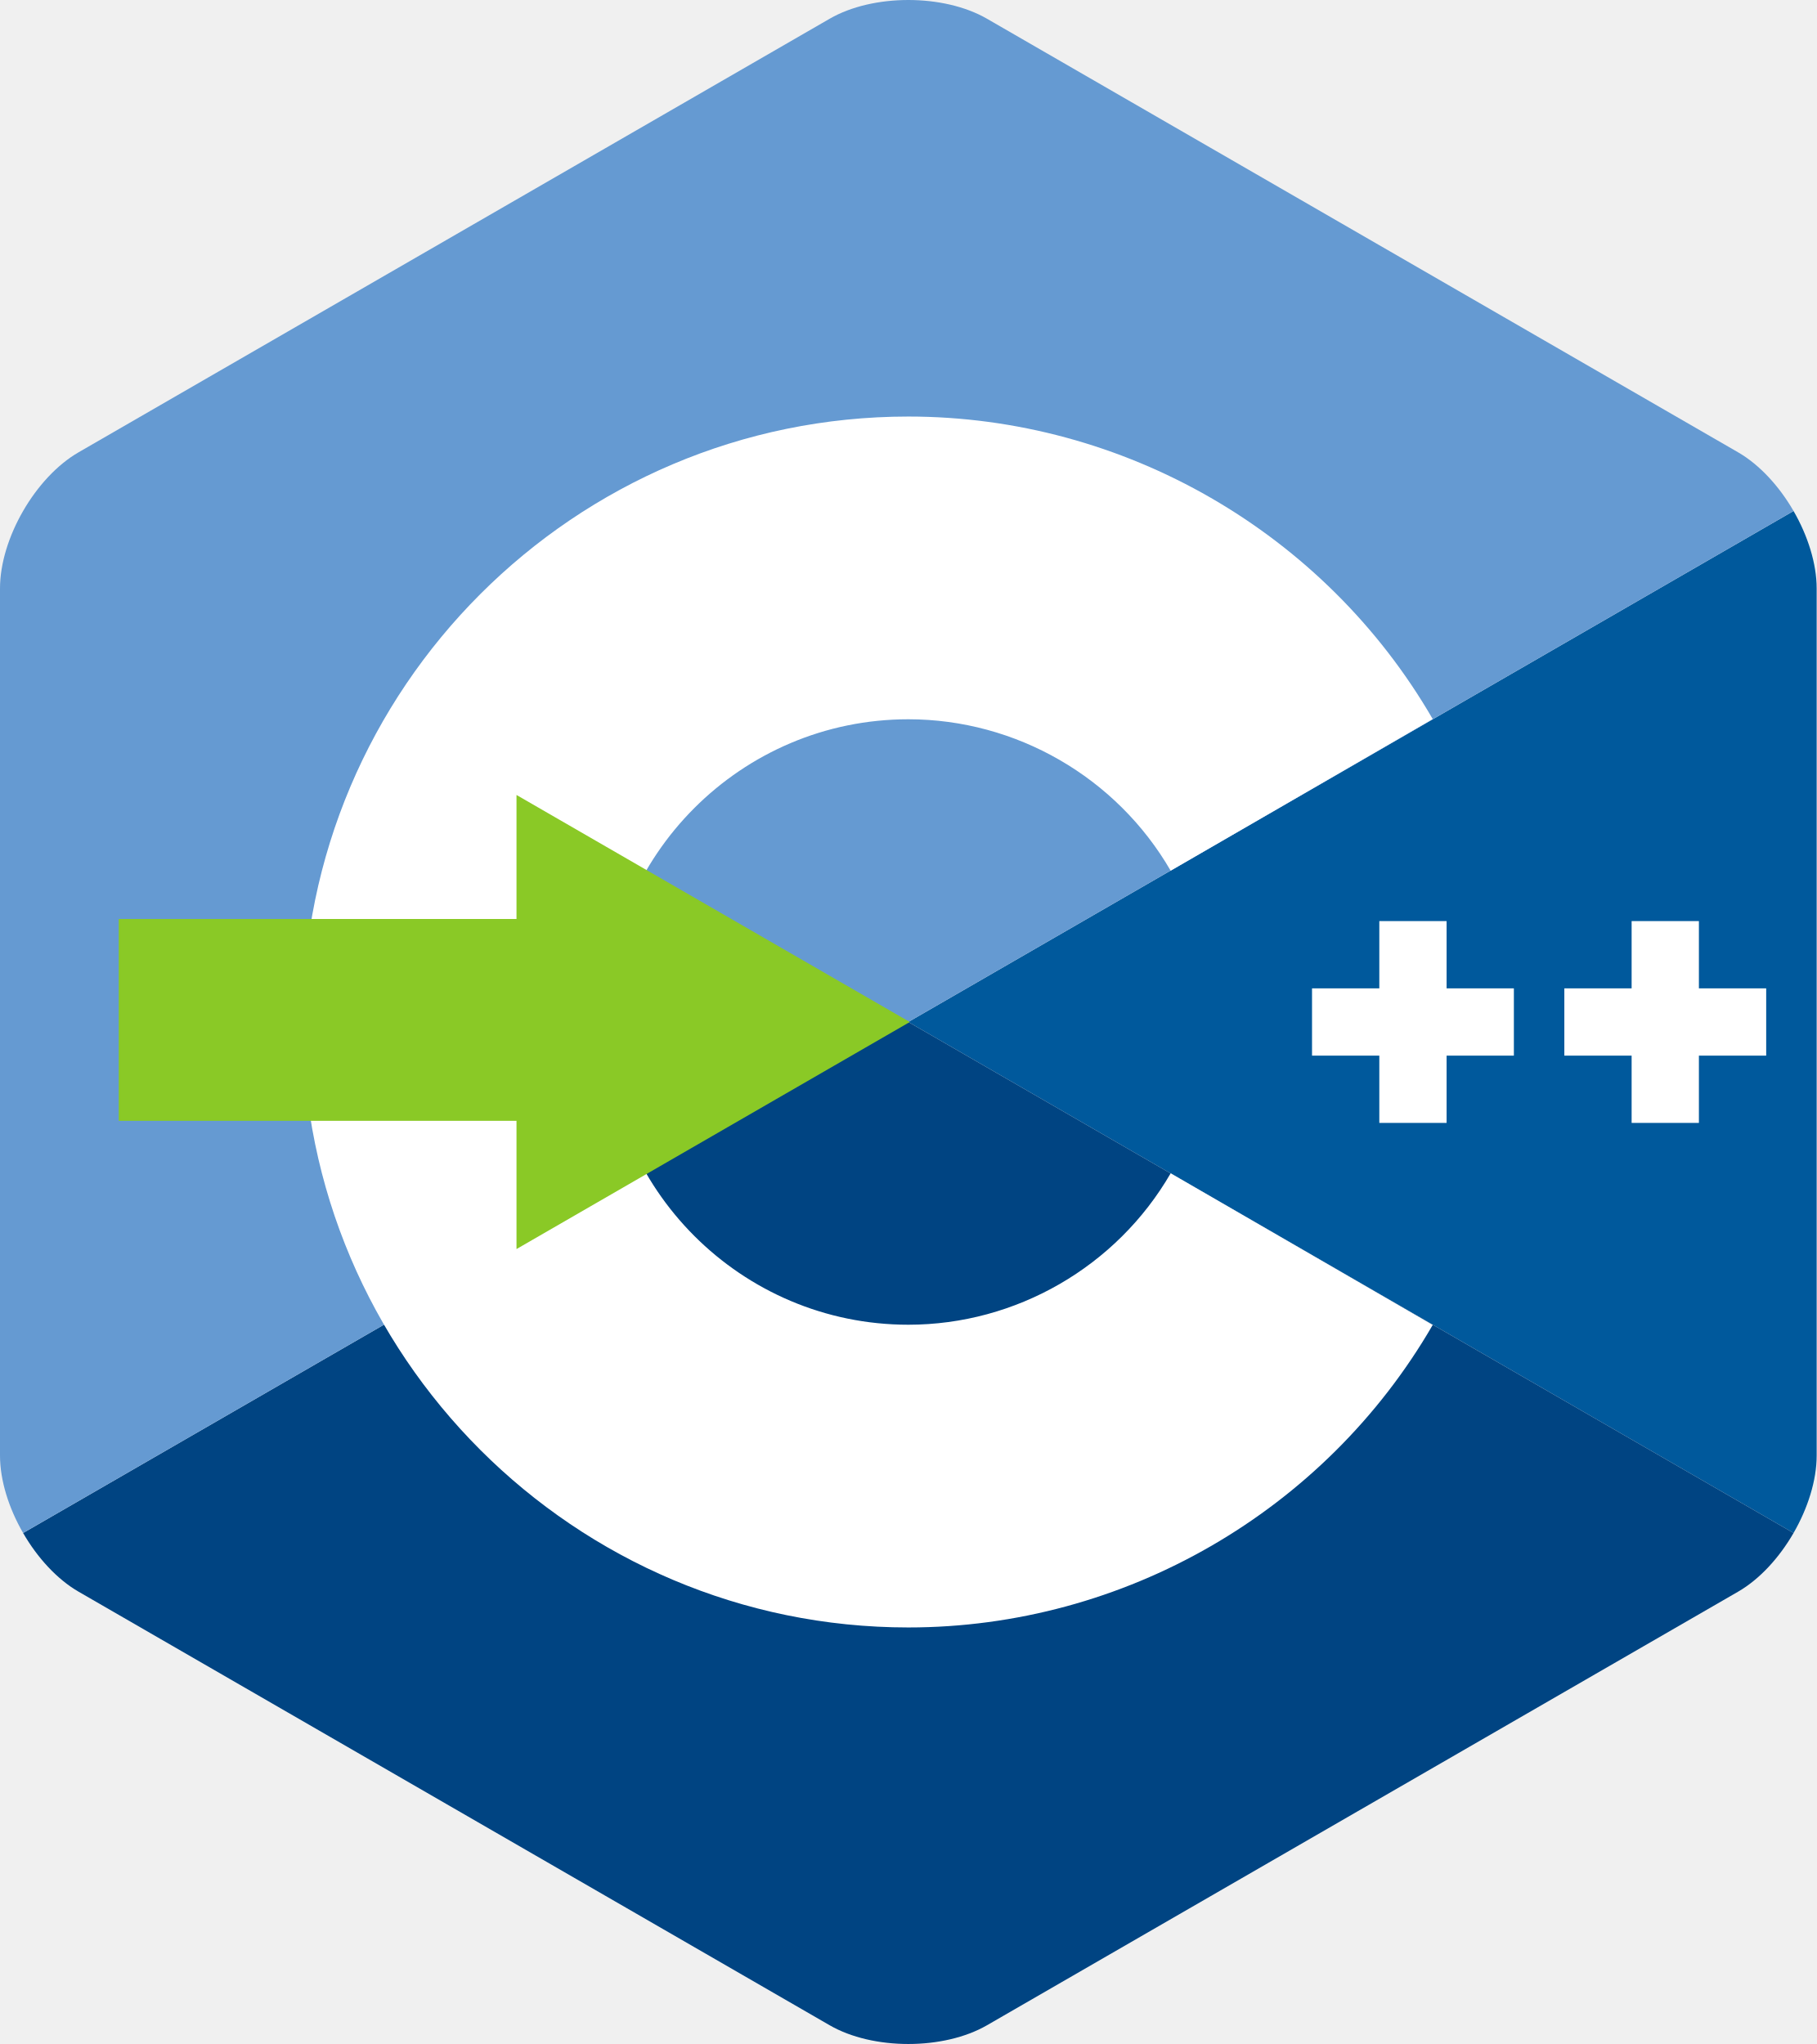
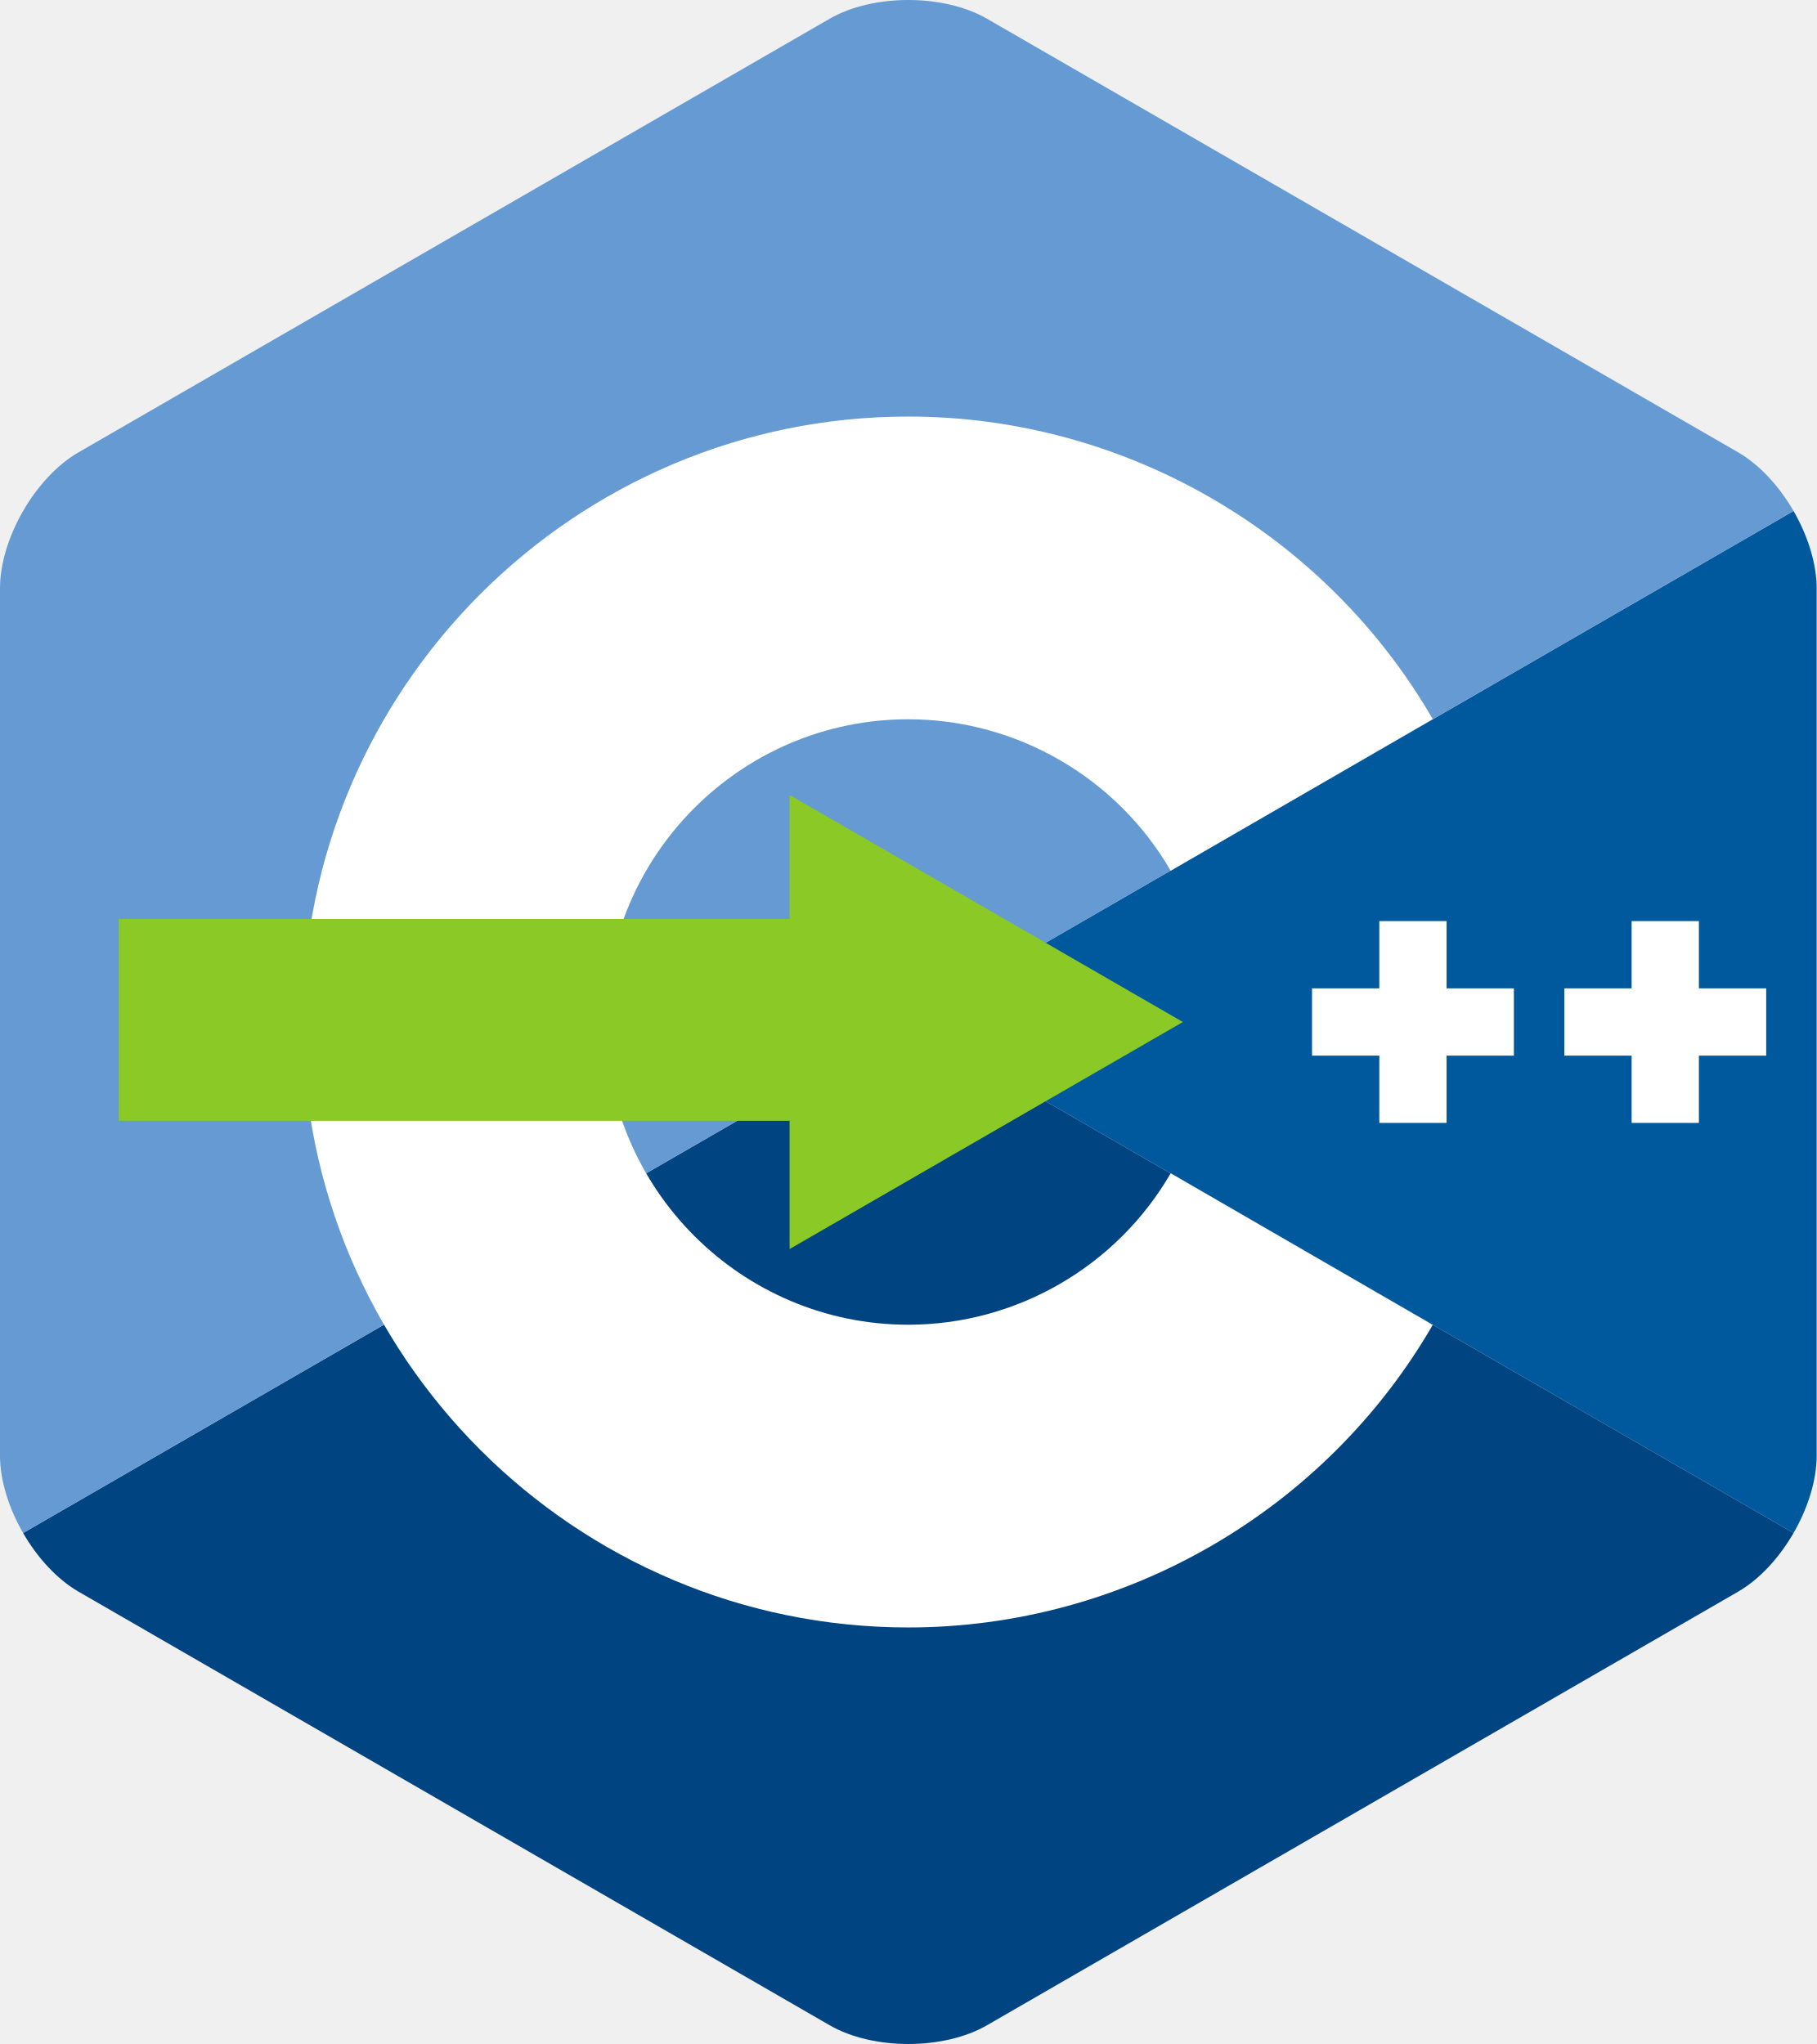
<svg xmlns="http://www.w3.org/2000/svg" version="1.1" id="Layer_1" x="0px" y="0px" width="306px" height="344.35px" viewBox="0 0 306 344.35" enable-background="new 0 0 306 344.35" xml:space="preserve">
  <path fill="#00599C" d="M302.107,258.262c2.401-4.159,3.893-8.845,3.893-13.053V99.14c0-4.208-1.49-8.893-3.892-13.052L153,172.175  L302.107,258.262z" />
  <path fill="#004482" d="M166.25,341.193l126.5-73.034c3.644-2.104,6.956-5.737,9.357-9.897L153,172.175L3.893,258.263  c2.401,4.159,5.714,7.793,9.357,9.896l126.5,73.034C147.037,345.401,158.963,345.401,166.25,341.193z" />
  <path fill="#659AD2" d="M302.108,86.087c-2.402-4.16-5.715-7.793-9.358-9.897L166.25,3.156c-7.287-4.208-19.213-4.208-26.5,0  L13.25,76.19C5.962,80.397,0,90.725,0,99.14v146.069c0,4.208,1.491,8.894,3.893,13.053L153,172.175L302.108,86.087z" />
  <g>
    <path fill="#FFFFFF" d="M153,274.175c-56.243,0-102-45.757-102-102s45.757-102,102-102c36.292,0,70.139,19.53,88.331,50.968   l-44.143,25.544c-9.105-15.736-26.038-25.512-44.188-25.512c-28.122,0-51,22.878-51,51c0,28.121,22.878,51,51,51   c18.152,0,35.085-9.776,44.191-25.515l44.143,25.543C223.142,254.644,189.294,274.175,153,274.175z" />
  </g>
  <g>
    <polygon fill="#FFFFFF" points="255,166.508 243.666,166.508 243.666,155.175 232.334,155.175 232.334,166.508 221,166.508    221,177.841 232.334,177.841 232.334,189.175 243.666,189.175 243.666,177.841 255,177.841  " />
  </g>
  <g>
    <polygon fill="#FFFFFF" points="297.5,166.508 286.166,166.508 286.166,155.175 274.834,155.175 274.834,166.508 263.5,166.508    263.5,177.841 274.834,177.841 274.834,189.175 286.166,189.175 286.166,177.841 297.5,177.841  " />
  </g>
-   <polygon fill="#8AC926" points="153.246,172.177 87,133.927 87,154.824 20,154.824 20,188.824 87,188.824 87,210.427 " />
+   <polygon fill="#8AC926" points="199.246,172.177 133,133.927 133,154.824 20,154.824 20,188.824 133,188.824 133,210.427 " />
</svg>
